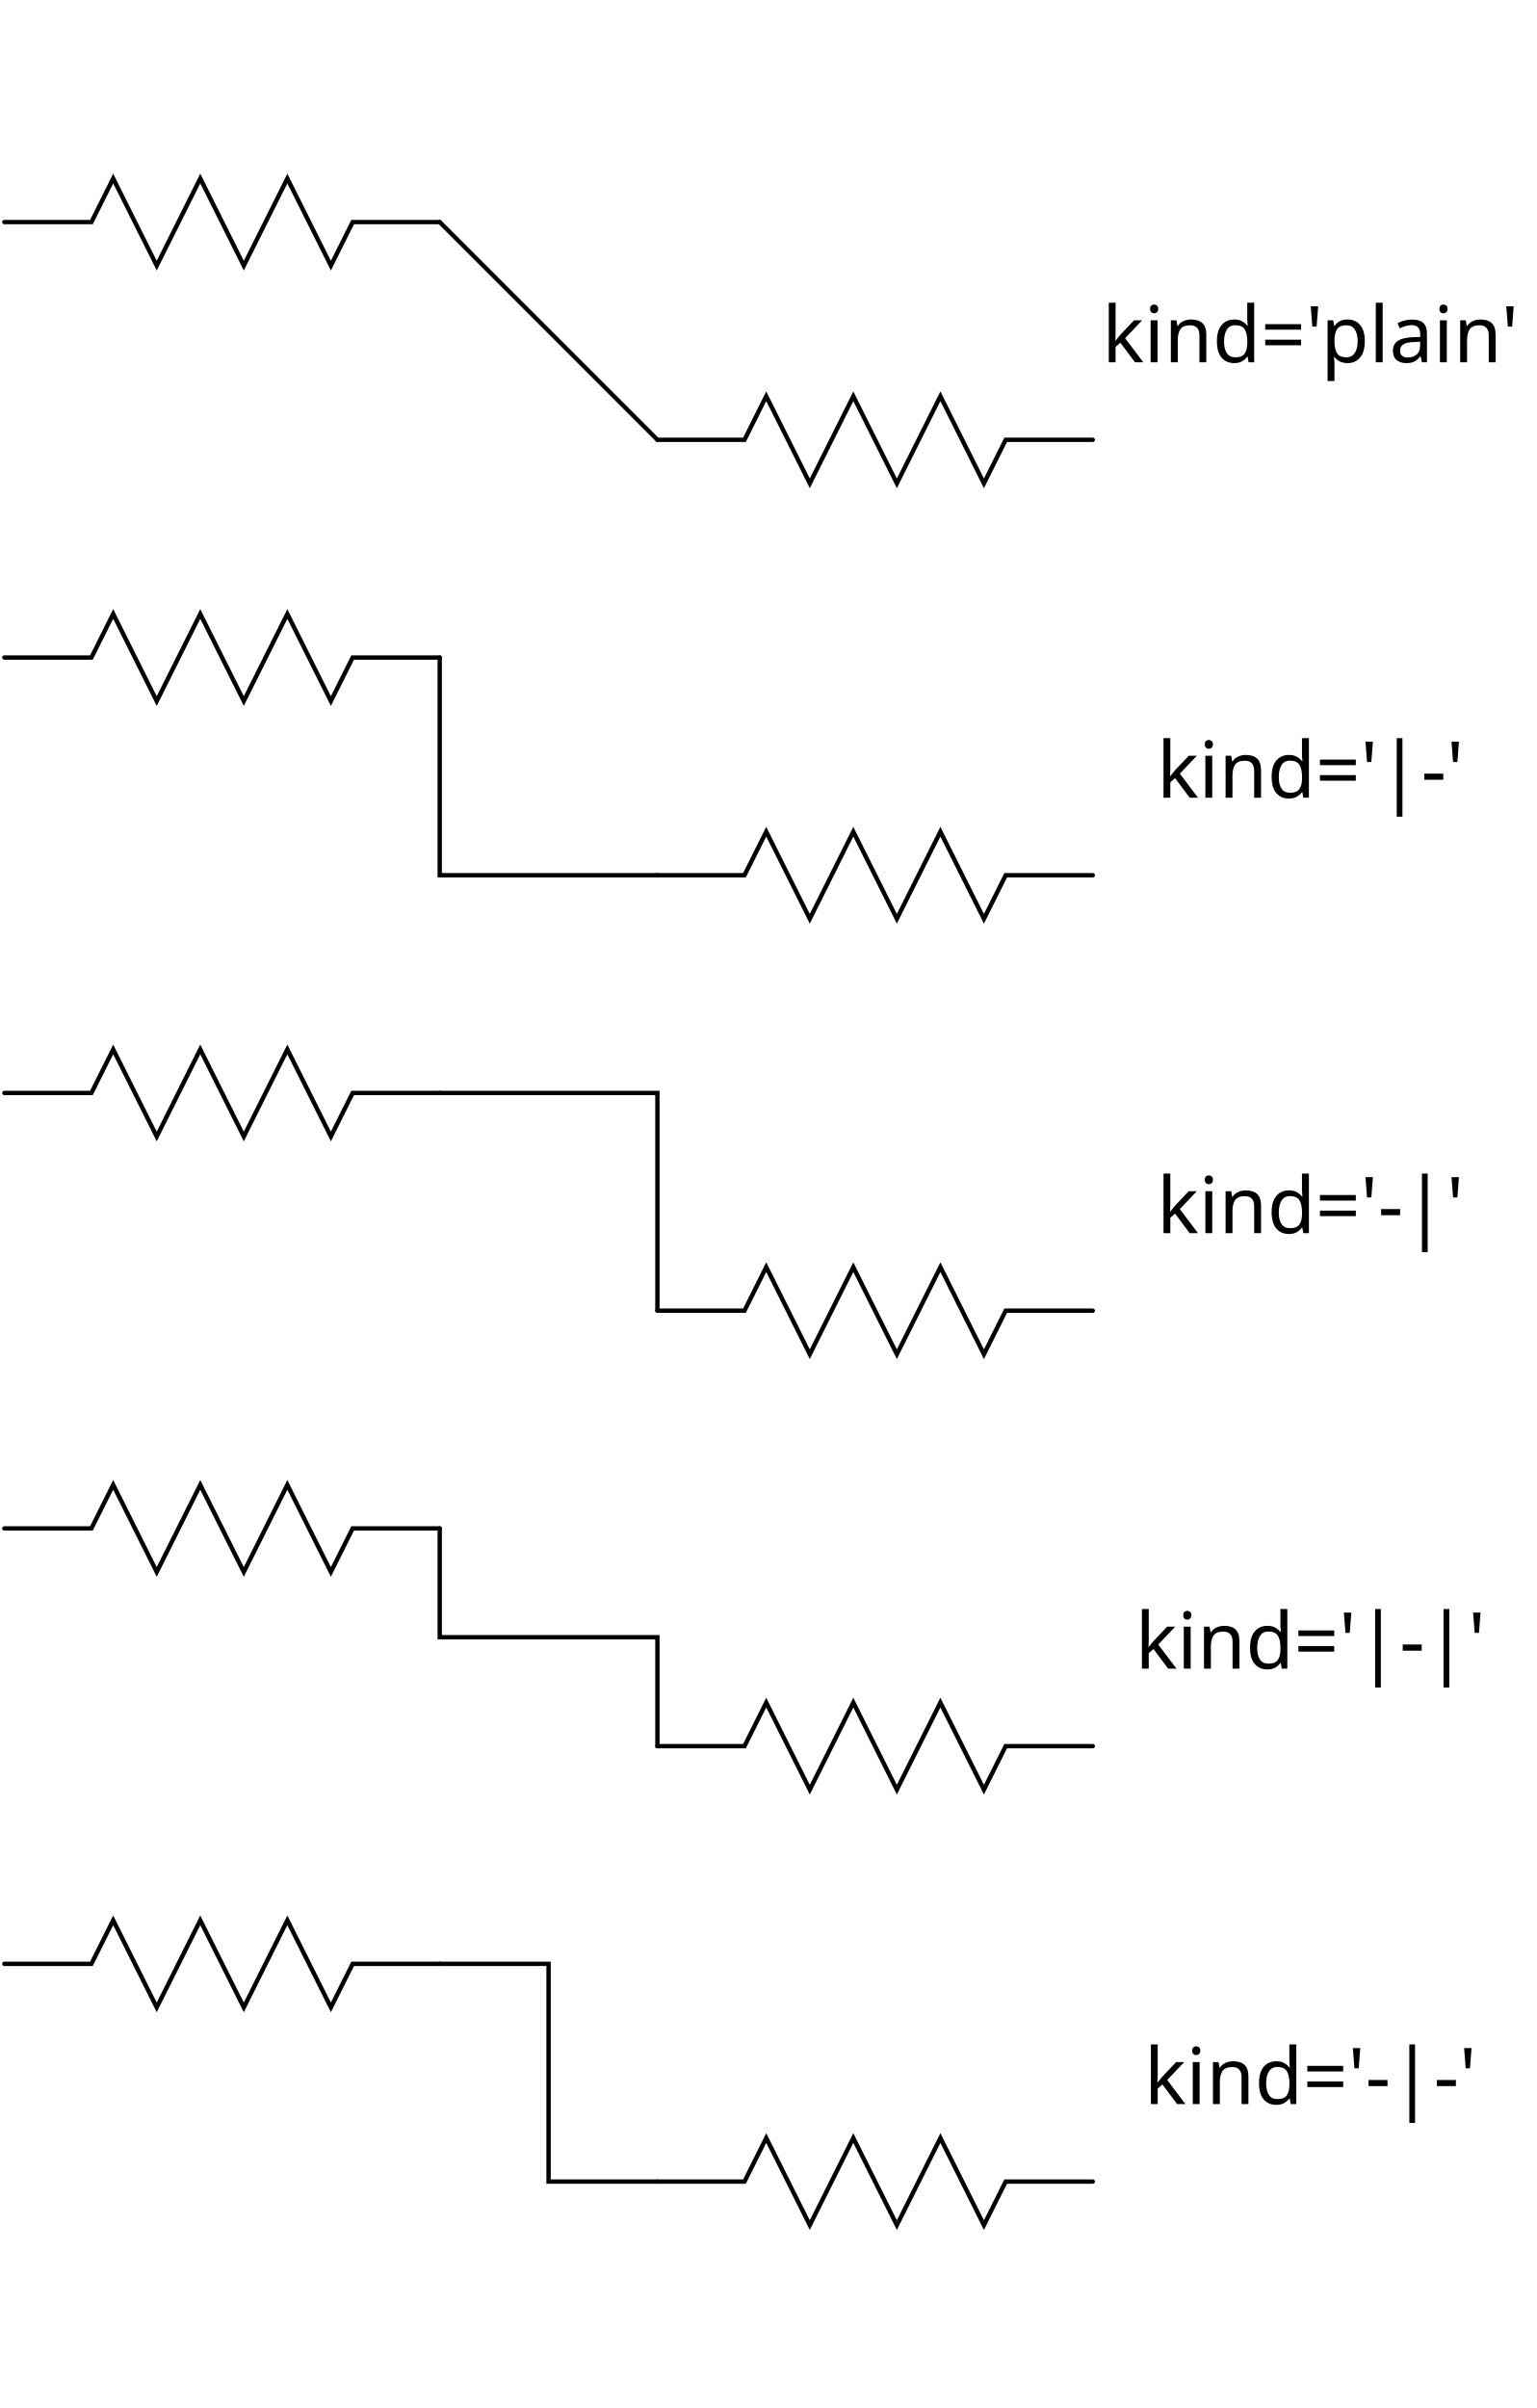
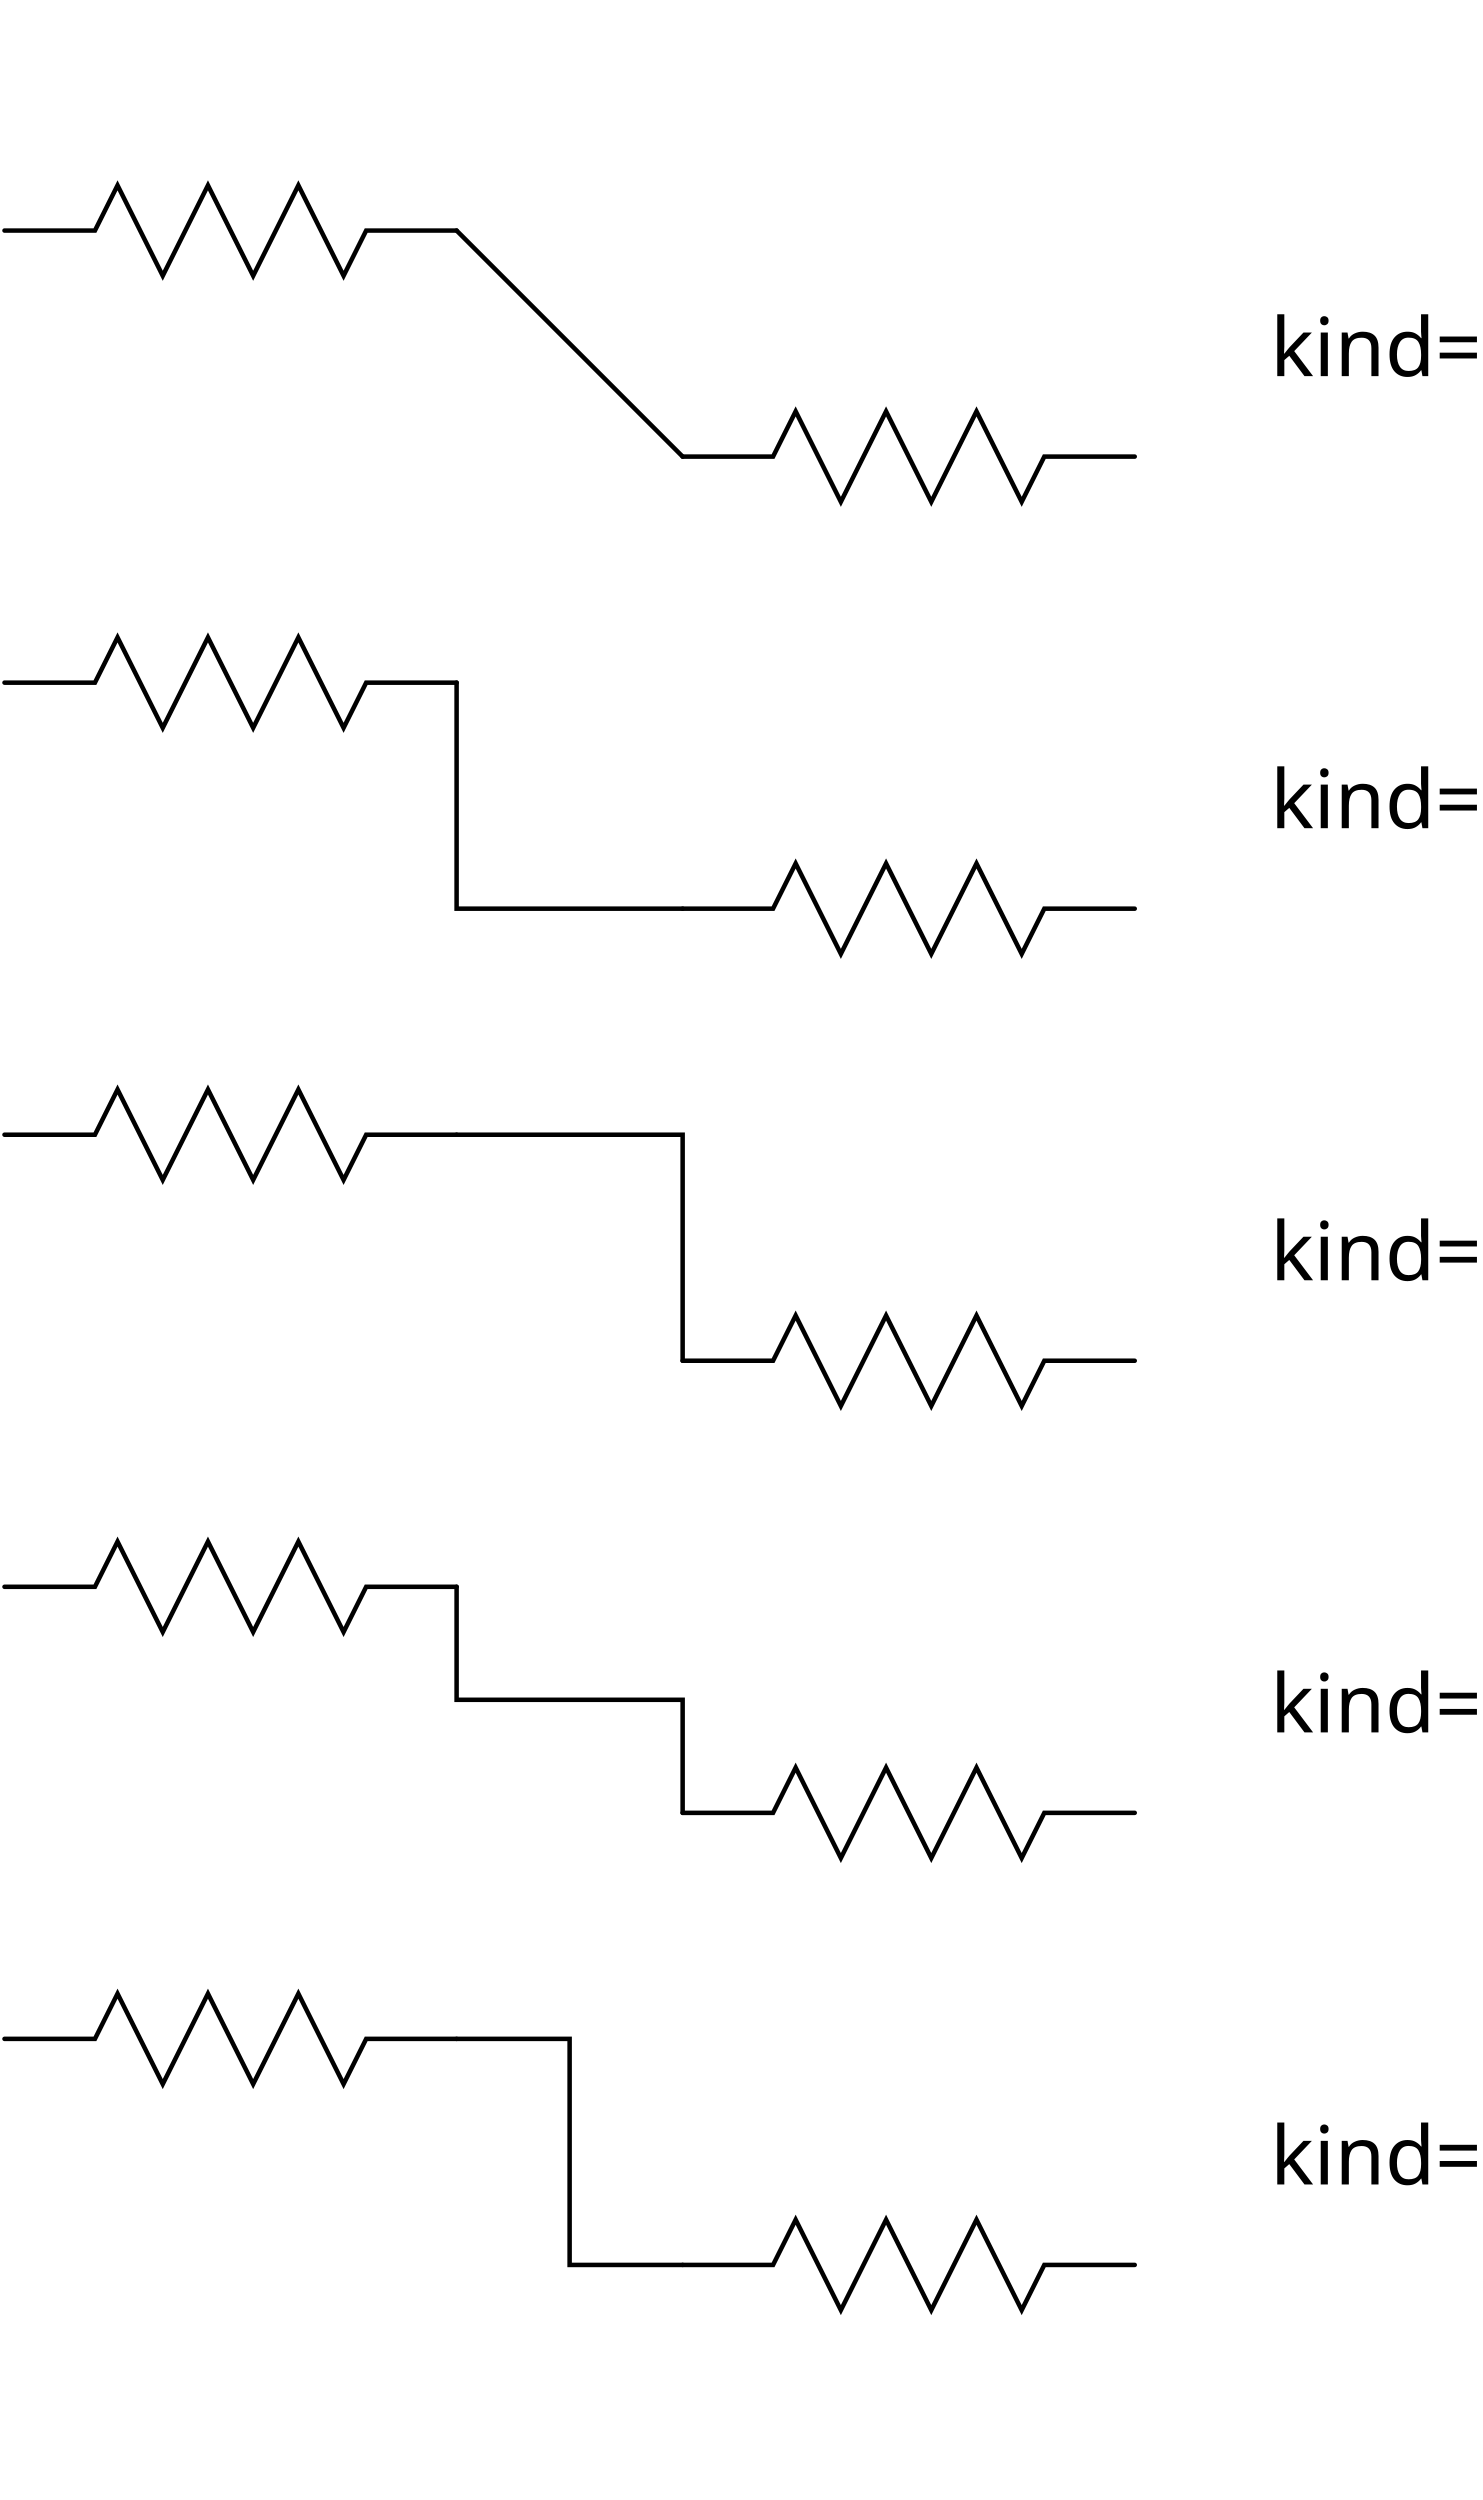
- <svg xmlns="http://www.w3.org/2000/svg" baseProfile="full" height="100%" version="1.1" viewBox="-51.0,-51.0,353.0,553.0" width="100%">
+ <svg xmlns="http://www.w3.org/2000/svg" baseProfile="full" height="100%" version="1.1" viewBox="-51.0,-51.0,328.0,553.0" width="100%">
  <defs />
  <g id="symbol" transform="translate(0,0)">
    <rect fill="none" height="100" stroke="none" width="100" x="-50.0" y="-50.0" />
    <rect fill="none" height="4" stroke="none" width="92" x="-46.0" y="-2" />
    <polyline fill="none" points="-50.0,0 -30,0 -25,-10 -20,0 -20,0 -15,10 -10,0 -10,0 -5,-10 0,0 0,0 5,10 10,0 10,0 15,-10 20,0 20,0 25,10 30,0 50.0,0" stroke="black" stroke-linecap="round" stroke-width="1" />
  </g>
  <g id="text" />
  <g id="symbol" transform="translate(150.0,50)">
    <rect fill="none" height="100" stroke="none" width="100" x="-50.0" y="-50.0" />
    <rect fill="none" height="4" stroke="none" width="92" x="-46.0" y="-2" />
    <polyline fill="none" points="-50.0,0 -30,0 -25,-10 -20,0 -20,0 -15,10 -10,0 -10,0 -5,-10 0,0 0,0 5,10 10,0 10,0 15,-10 20,0 20,0 25,10 30,0 50.0,0" stroke="black" stroke-linecap="round" stroke-width="1" />
  </g>
  <g id="text" />
  <g id="wire">
    <polyline fill="none" points="50.0,0 100.0,50" stroke="black" stroke-linecap="round" stroke-width="1" />
  </g>
-   <g id="symbol" transform="translate(250.0,25)">
+   <g id="symbol" transform="translate(225.0,25.0)">
    <rect fill="none" height="50" stroke="none" width="100" x="-50.0" y="-25.0" />
  </g>
  <g id="text">
-     <text fill="black" font-family="sans-serif" font-size="18" text-anchor="middle" x="250.0" y="32.2">kind='plain'</text>
+     <text fill="black" font-family="sans-serif" font-size="18" text-anchor="start" x="230.0" y="32.2">kind='plain'</text>
  </g>
  <g id="symbol" transform="translate(0,100)">
    <rect fill="none" height="100" stroke="none" width="100" x="-50.0" y="-50.0" />
    <rect fill="none" height="4" stroke="none" width="92" x="-46.0" y="-2" />
    <polyline fill="none" points="-50.0,0 -30,0 -25,-10 -20,0 -20,0 -15,10 -10,0 -10,0 -5,-10 0,0 0,0 5,10 10,0 10,0 15,-10 20,0 20,0 25,10 30,0 50.0,0" stroke="black" stroke-linecap="round" stroke-width="1" />
  </g>
  <g id="text" />
  <g id="symbol" transform="translate(150.0,150)">
    <rect fill="none" height="100" stroke="none" width="100" x="-50.0" y="-50.0" />
    <rect fill="none" height="4" stroke="none" width="92" x="-46.0" y="-2" />
    <polyline fill="none" points="-50.0,0 -30,0 -25,-10 -20,0 -20,0 -15,10 -10,0 -10,0 -5,-10 0,0 0,0 5,10 10,0 10,0 15,-10 20,0 20,0 25,10 30,0 50.0,0" stroke="black" stroke-linecap="round" stroke-width="1" />
  </g>
  <g id="text" />
  <g id="wire">
    <polyline fill="none" points="50.0,100 50.0,150 100.0,150" stroke="black" stroke-linecap="round" stroke-width="1" />
  </g>
-   <g id="symbol" transform="translate(250.0,125)">
+   <g id="symbol" transform="translate(225.0,125.0)">
    <rect fill="none" height="50" stroke="none" width="100" x="-50.0" y="-25.0" />
  </g>
  <g id="text">
-     <text fill="black" font-family="sans-serif" font-size="18" text-anchor="middle" x="250.0" y="132.2">kind='|-'</text>
+     <text fill="black" font-family="sans-serif" font-size="18" text-anchor="start" x="230.0" y="132.2">kind='|-'</text>
  </g>
  <g id="symbol" transform="translate(0,200)">
    <rect fill="none" height="100" stroke="none" width="100" x="-50.0" y="-50.0" />
    <rect fill="none" height="4" stroke="none" width="92" x="-46.0" y="-2" />
    <polyline fill="none" points="-50.0,0 -30,0 -25,-10 -20,0 -20,0 -15,10 -10,0 -10,0 -5,-10 0,0 0,0 5,10 10,0 10,0 15,-10 20,0 20,0 25,10 30,0 50.0,0" stroke="black" stroke-linecap="round" stroke-width="1" />
  </g>
  <g id="text" />
  <g id="symbol" transform="translate(150.0,250)">
    <rect fill="none" height="100" stroke="none" width="100" x="-50.0" y="-50.0" />
    <rect fill="none" height="4" stroke="none" width="92" x="-46.0" y="-2" />
    <polyline fill="none" points="-50.0,0 -30,0 -25,-10 -20,0 -20,0 -15,10 -10,0 -10,0 -5,-10 0,0 0,0 5,10 10,0 10,0 15,-10 20,0 20,0 25,10 30,0 50.0,0" stroke="black" stroke-linecap="round" stroke-width="1" />
  </g>
  <g id="text" />
  <g id="wire">
    <polyline fill="none" points="50.0,200 100.0,200 100.0,250" stroke="black" stroke-linecap="round" stroke-width="1" />
  </g>
-   <g id="symbol" transform="translate(250.0,225)">
+   <g id="symbol" transform="translate(225.0,225.0)">
    <rect fill="none" height="50" stroke="none" width="100" x="-50.0" y="-25.0" />
  </g>
  <g id="text">
-     <text fill="black" font-family="sans-serif" font-size="18" text-anchor="middle" x="250.0" y="232.2">kind='-|'</text>
+     <text fill="black" font-family="sans-serif" font-size="18" text-anchor="start" x="230.0" y="232.2">kind='-|'</text>
  </g>
  <g id="symbol" transform="translate(0,300)">
    <rect fill="none" height="100" stroke="none" width="100" x="-50.0" y="-50.0" />
    <rect fill="none" height="4" stroke="none" width="92" x="-46.0" y="-2" />
    <polyline fill="none" points="-50.0,0 -30,0 -25,-10 -20,0 -20,0 -15,10 -10,0 -10,0 -5,-10 0,0 0,0 5,10 10,0 10,0 15,-10 20,0 20,0 25,10 30,0 50.0,0" stroke="black" stroke-linecap="round" stroke-width="1" />
  </g>
  <g id="text" />
  <g id="symbol" transform="translate(150.0,350)">
    <rect fill="none" height="100" stroke="none" width="100" x="-50.0" y="-50.0" />
    <rect fill="none" height="4" stroke="none" width="92" x="-46.0" y="-2" />
    <polyline fill="none" points="-50.0,0 -30,0 -25,-10 -20,0 -20,0 -15,10 -10,0 -10,0 -5,-10 0,0 0,0 5,10 10,0 10,0 15,-10 20,0 20,0 25,10 30,0 50.0,0" stroke="black" stroke-linecap="round" stroke-width="1" />
  </g>
  <g id="text" />
  <g id="wire">
    <polyline fill="none" points="50.0,300 50.0,325.0 100.0,325.0 100.0,350" stroke="black" stroke-linecap="round" stroke-width="1" />
  </g>
-   <g id="symbol" transform="translate(250.0,325)">
+   <g id="symbol" transform="translate(225.0,325.0)">
    <rect fill="none" height="50" stroke="none" width="100" x="-50.0" y="-25.0" />
  </g>
  <g id="text">
-     <text fill="black" font-family="sans-serif" font-size="18" text-anchor="middle" x="250.0" y="332.2">kind='|-|'</text>
+     <text fill="black" font-family="sans-serif" font-size="18" text-anchor="start" x="230.0" y="332.2">kind='|-|'</text>
  </g>
  <g id="symbol" transform="translate(0,400)">
    <rect fill="none" height="100" stroke="none" width="100" x="-50.0" y="-50.0" />
    <rect fill="none" height="4" stroke="none" width="92" x="-46.0" y="-2" />
    <polyline fill="none" points="-50.0,0 -30,0 -25,-10 -20,0 -20,0 -15,10 -10,0 -10,0 -5,-10 0,0 0,0 5,10 10,0 10,0 15,-10 20,0 20,0 25,10 30,0 50.0,0" stroke="black" stroke-linecap="round" stroke-width="1" />
  </g>
  <g id="text" />
  <g id="symbol" transform="translate(150.0,450)">
    <rect fill="none" height="100" stroke="none" width="100" x="-50.0" y="-50.0" />
    <rect fill="none" height="4" stroke="none" width="92" x="-46.0" y="-2" />
    <polyline fill="none" points="-50.0,0 -30,0 -25,-10 -20,0 -20,0 -15,10 -10,0 -10,0 -5,-10 0,0 0,0 5,10 10,0 10,0 15,-10 20,0 20,0 25,10 30,0 50.0,0" stroke="black" stroke-linecap="round" stroke-width="1" />
  </g>
  <g id="text" />
  <g id="wire">
    <polyline fill="none" points="50.0,400 75.0,400 75.0,450 100.0,450" stroke="black" stroke-linecap="round" stroke-width="1" />
  </g>
-   <g id="symbol" transform="translate(250.0,425)">
+   <g id="symbol" transform="translate(225.0,425.0)">
    <rect fill="none" height="50" stroke="none" width="100" x="-50.0" y="-25.0" />
  </g>
  <g id="text">
-     <text fill="black" font-family="sans-serif" font-size="18" text-anchor="middle" x="250.0" y="432.2">kind='-|-'</text>
+     <text fill="black" font-family="sans-serif" font-size="18" text-anchor="start" x="230.0" y="432.2">kind='-|-'</text>
  </g>
</svg>
